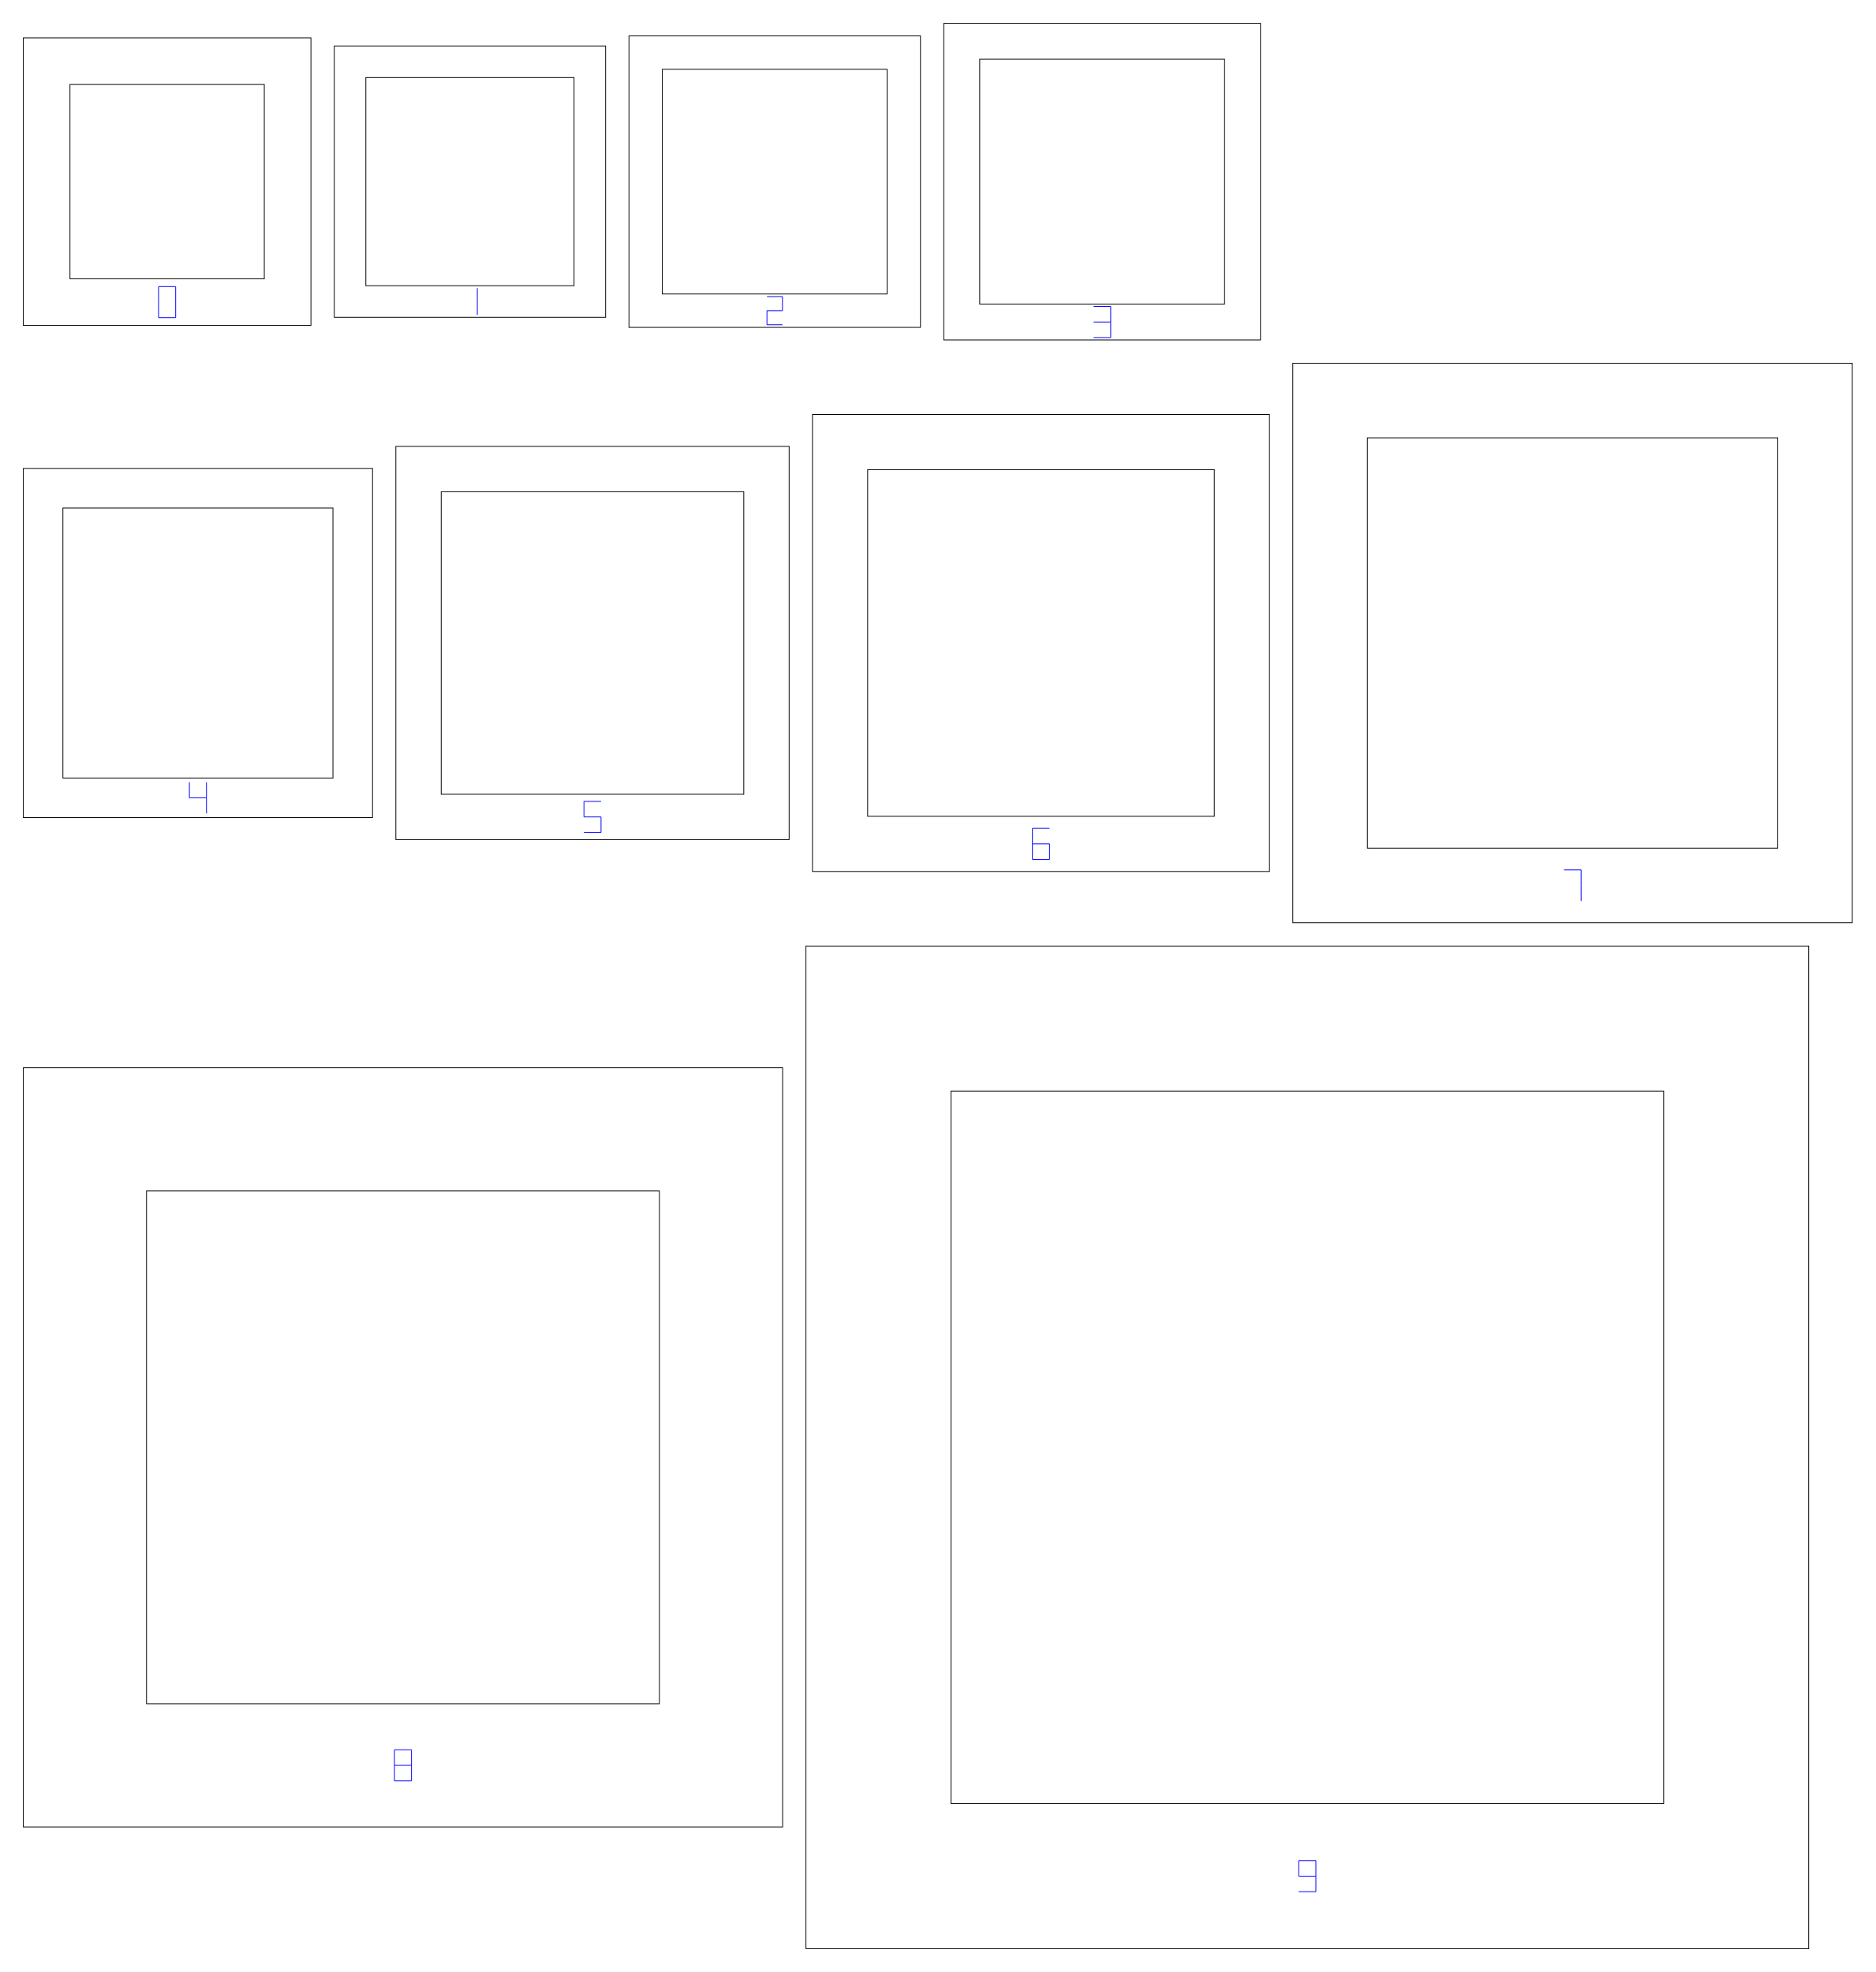
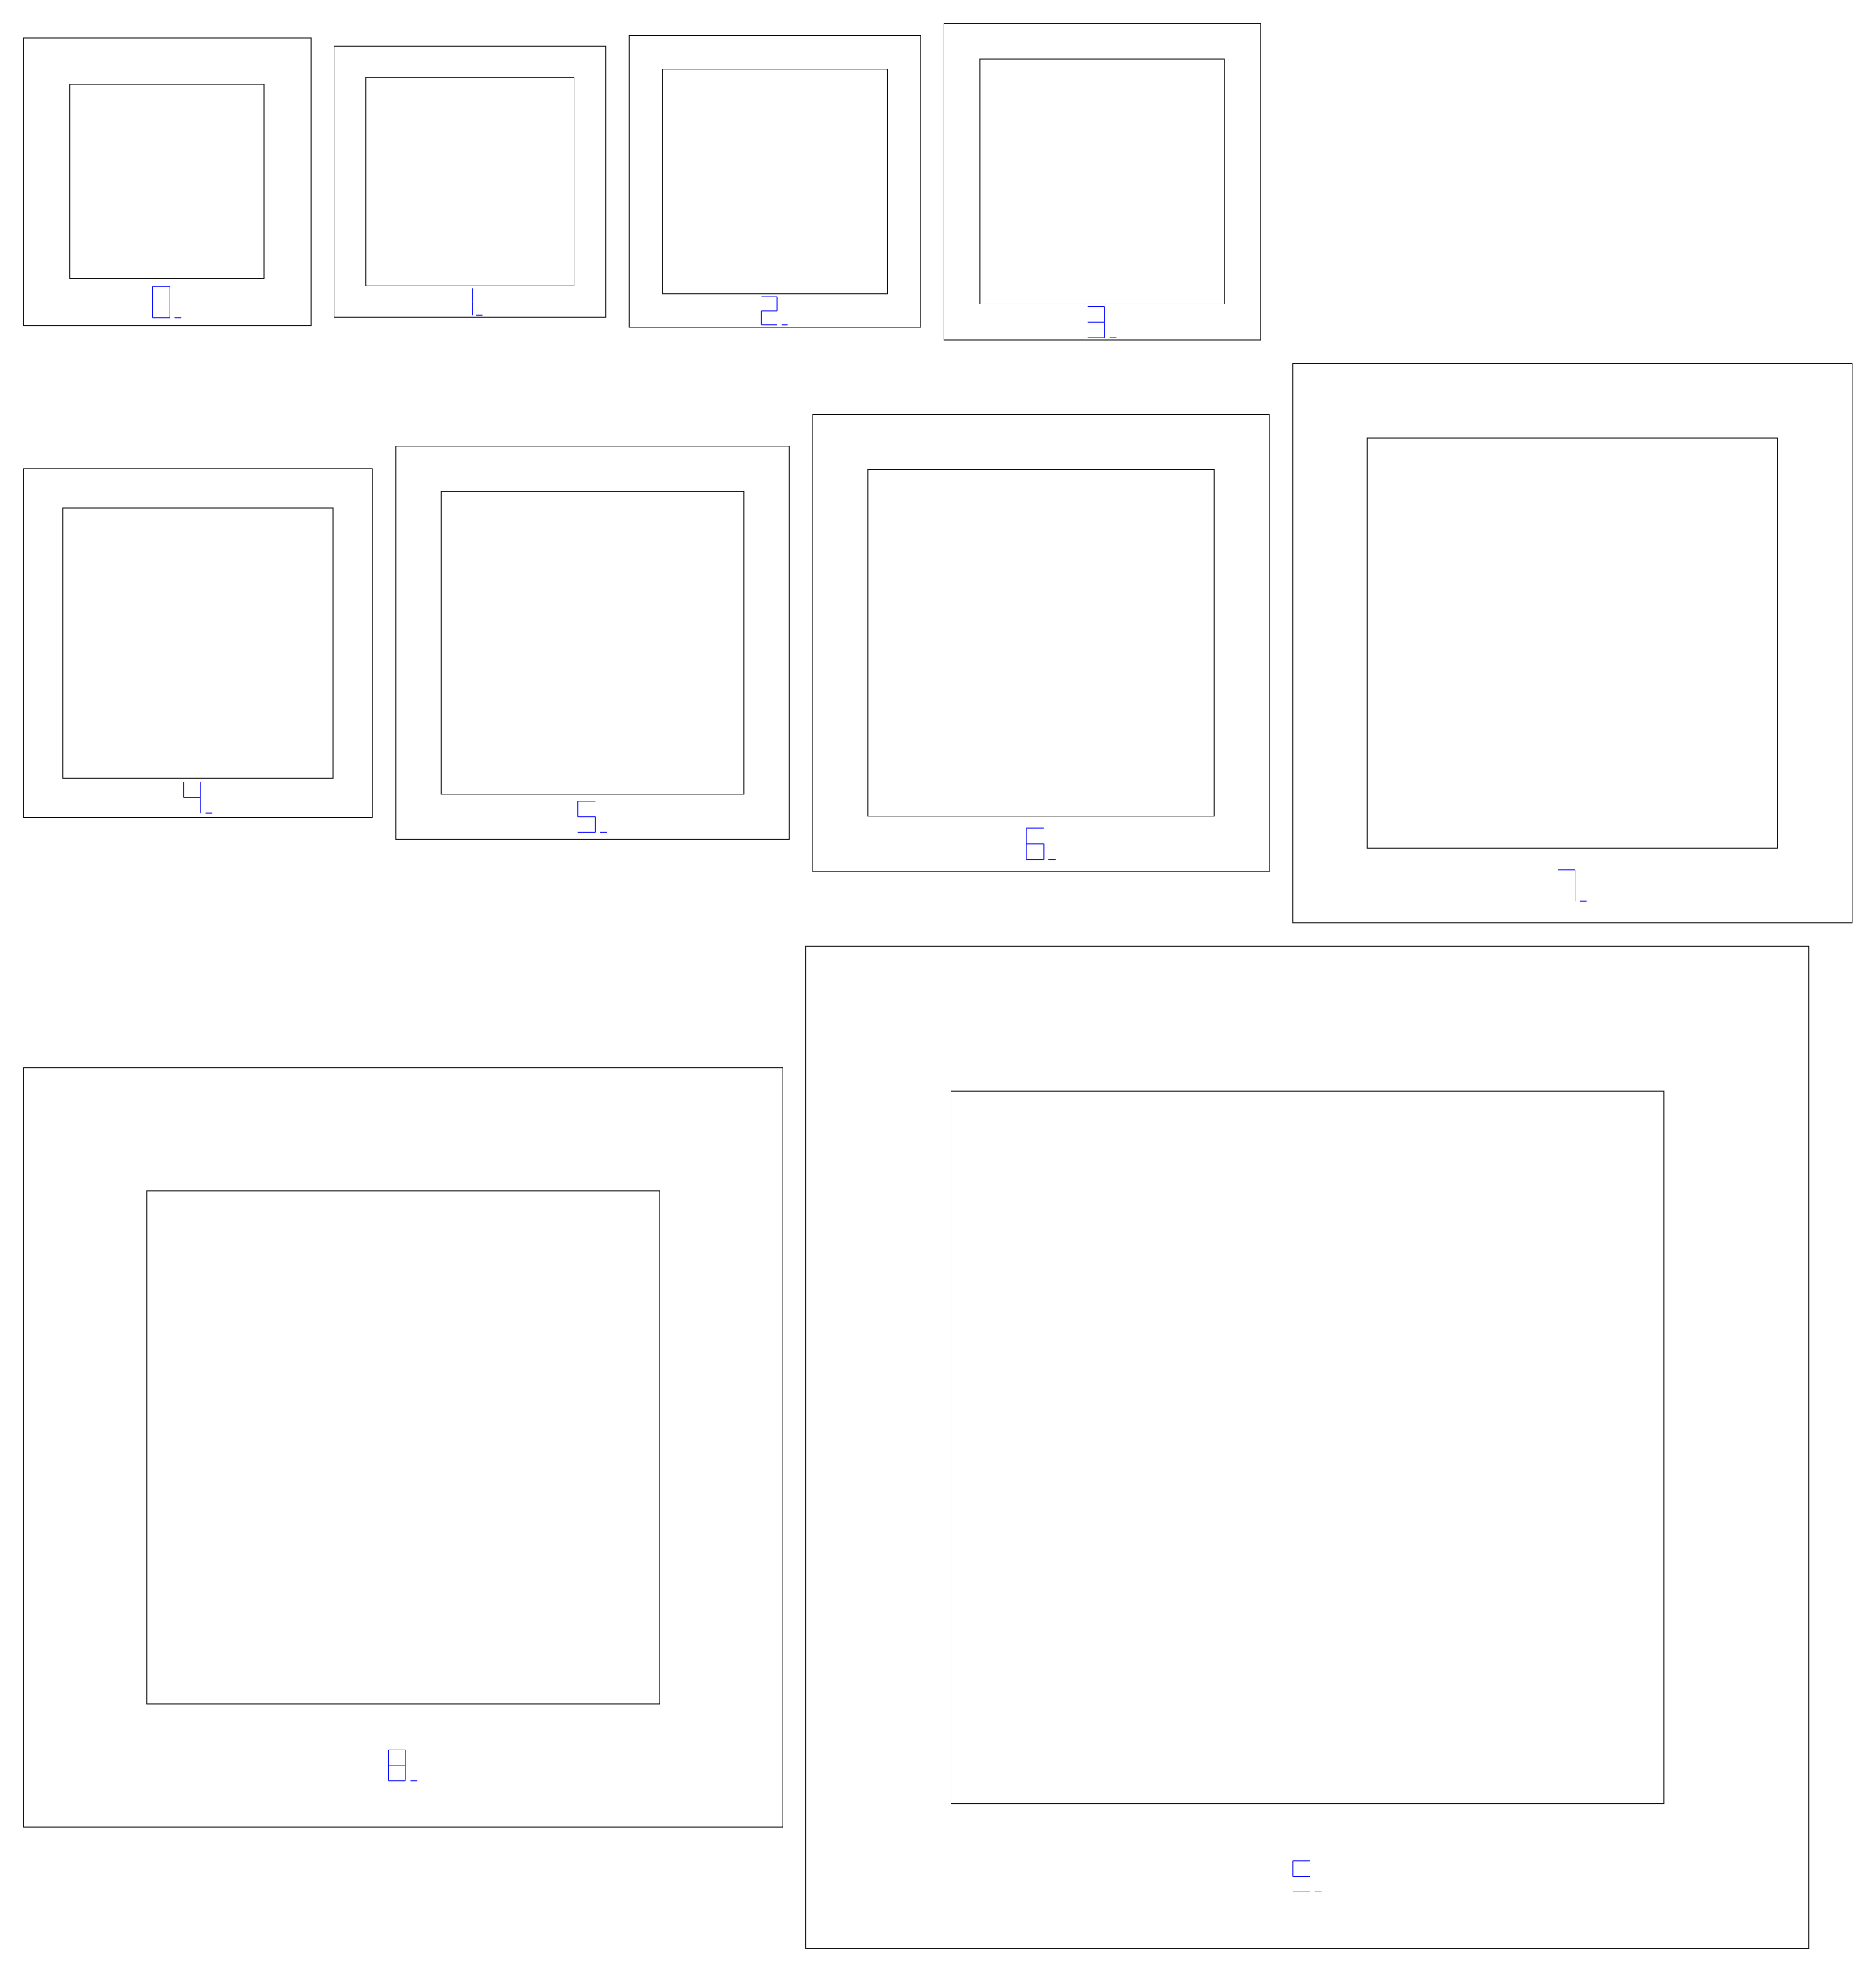
<svg xmlns="http://www.w3.org/2000/svg" width="241.285mm" height="253.715mm" viewBox="0 0 241.285 253.715">
  <g id="ring-numbers" fill="none" stroke="#0000ff" stroke-width="0.1">
-     <path d="M 20.4,36.87 L 22.6,36.87" />
-     <path d="M 22.6,36.87 L 22.6,38.87" />
-     <path d="M 22.6,38.87 L 22.6,40.87" />
-     <path d="M 20.4,40.87 L 22.6,40.87" />
-     <path d="M 20.4,38.87 L 20.4,40.87" />
-     <path d="M 20.4,36.87 L 20.4,38.87" />
-     <path d="M 61.403,37.07 L 61.403,38.793" />
-     <path d="M 61.403,38.793 L 61.403,40.517" />
-     <path d="M 98.663,38.158 L 100.66,38.158" />
-     <path d="M 100.66,38.158 L 100.66,39.973" />
-     <path d="M 98.663,39.973 L 100.66,39.973" />
-     <path d="M 98.663,39.973 L 98.663,41.788" />
-     <path d="M 98.663,41.788 L 100.66,41.788" />
-     <path d="M 140.683,39.43 L 142.883,39.43" />
-     <path d="M 142.883,39.43 L 142.883,41.43" />
-     <path d="M 140.683,41.43 L 142.883,41.43" />
-     <path d="M 142.883,41.43 L 142.883,43.43" />
-     <path d="M 140.683,43.43 L 142.883,43.43" />
-     <path d="M 24.363,100.644 L 24.363,102.644" />
-     <path d="M 24.363,102.644 L 26.563,102.644" />
-     <path d="M 26.563,100.644 L 26.563,102.644" />
-     <path d="M 26.563,102.644 L 26.563,104.644" />
-     <path d="M 75.121,103.107 L 77.321,103.107" />
-     <path d="M 75.121,103.107 L 75.121,105.107" />
-     <path d="M 75.121,105.107 L 77.321,105.107" />
-     <path d="M 77.321,105.107 L 77.321,107.107" />
-     <path d="M 75.121,107.107 L 77.321,107.107" />
-     <path d="M 132.813,106.573 L 135.013,106.573" />
-     <path d="M 132.813,106.573 L 132.813,108.573" />
-     <path d="M 132.813,108.573 L 135.013,108.573" />
-     <path d="M 132.813,108.573 L 132.813,110.573" />
-     <path d="M 135.013,108.573 L 135.013,110.573" />
-     <path d="M 132.813,110.573 L 135.013,110.573" />
-     <path d="M 201.197,111.919 L 203.397,111.919" />
-     <path d="M 203.397,111.919 L 203.397,113.919" />
-     <path d="M 203.397,113.919 L 203.397,115.919" />
-     <path d="M 50.739,225.128 L 52.939,225.128" />
-     <path d="M 52.939,225.128 L 52.939,227.128" />
-     <path d="M 52.939,227.128 L 52.939,229.128" />
-     <path d="M 50.739,229.128 L 52.939,229.128" />
-     <path d="M 50.739,227.128 L 50.739,229.128" />
-     <path d="M 50.739,225.128 L 50.739,227.128" />
-     <path d="M 50.739,227.128 L 52.939,227.128" />
-     <path d="M 167.078,239.385 L 169.278,239.385" />
-     <path d="M 169.278,239.385 L 169.278,241.385" />
-     <path d="M 169.278,241.385 L 169.278,243.385" />
-     <path d="M 167.078,239.385 L 167.078,241.385" />
-     <path d="M 167.078,241.385 L 169.278,241.385" />
-     <path d="M 167.078,243.385 L 169.278,243.385" />
+     <path d="M 19.64,36.87 L 21.84,36.87" />
+     <path d="M 21.84,36.87 L 21.84,38.87" />
+     <path d="M 21.84,38.87 L 21.84,40.87" />
+     <path d="M 19.64,40.87 L 21.84,40.87" />
+     <path d="M 19.64,38.87 L 19.64,40.87" />
+     <path d="M 19.64,36.87 L 19.64,38.87" />
+     <path d="M 22.48,40.87 L 23.36,40.87" />
+     <path d="M 60.748,37.07 L 60.748,38.793" />
+     <path d="M 60.748,38.793 L 60.748,40.517" />
+     <path d="M 61.3,40.517 L 62.058,40.517" />
+     <path d="M 97.974,38.158 L 99.971,38.158" />
+     <path d="M 99.971,38.158 L 99.971,39.973" />
+     <path d="M 97.974,39.973 L 99.971,39.973" />
+     <path d="M 97.974,39.973 L 97.974,41.788" />
+     <path d="M 97.974,41.788 L 99.971,41.788" />
+     <path d="M 100.552,41.788 L 101.35,41.788" />
+     <path d="M 139.923,39.43 L 142.123,39.43" />
+     <path d="M 142.123,39.43 L 142.123,41.43" />
+     <path d="M 139.923,41.43 L 142.123,41.43" />
+     <path d="M 142.123,41.43 L 142.123,43.43" />
+     <path d="M 139.923,43.43 L 142.123,43.43" />
+     <path d="M 142.763,43.43 L 143.643,43.43" />
+     <path d="M 23.603,100.644 L 23.603,102.644" />
+     <path d="M 23.603,102.644 L 25.803,102.644" />
+     <path d="M 25.803,100.644 L 25.803,102.644" />
+     <path d="M 25.803,102.644 L 25.803,104.644" />
+     <path d="M 26.443,104.644 L 27.323,104.644" />
+     <path d="M 74.361,103.107 L 76.561,103.107" />
+     <path d="M 74.361,103.107 L 74.361,105.107" />
+     <path d="M 74.361,105.107 L 76.561,105.107" />
+     <path d="M 76.561,105.107 L 76.561,107.107" />
+     <path d="M 74.361,107.107 L 76.561,107.107" />
+     <path d="M 77.201,107.107 L 78.081,107.107" />
+     <path d="M 132.053,106.573 L 134.253,106.573" />
+     <path d="M 132.053,106.573 L 132.053,108.573" />
+     <path d="M 132.053,108.573 L 134.253,108.573" />
+     <path d="M 132.053,108.573 L 132.053,110.573" />
+     <path d="M 134.253,108.573 L 134.253,110.573" />
+     <path d="M 132.053,110.573 L 134.253,110.573" />
+     <path d="M 134.893,110.573 L 135.773,110.573" />
+     <path d="M 200.437,111.919 L 202.637,111.919" />
+     <path d="M 202.637,111.919 L 202.637,113.919" />
+     <path d="M 202.637,113.919 L 202.637,115.919" />
+     <path d="M 203.277,115.919 L 204.157,115.919" />
+     <path d="M 49.979,225.128 L 52.179,225.128" />
+     <path d="M 52.179,225.128 L 52.179,227.128" />
+     <path d="M 52.179,227.128 L 52.179,229.128" />
+     <path d="M 49.979,229.128 L 52.179,229.128" />
+     <path d="M 49.979,227.128 L 49.979,229.128" />
+     <path d="M 49.979,225.128 L 49.979,227.128" />
+     <path d="M 49.979,227.128 L 52.179,227.128" />
+     <path d="M 52.819,229.128 L 53.699,229.128" />
+     <path d="M 166.318,239.385 L 168.518,239.385" />
+     <path d="M 168.518,239.385 L 168.518,241.385" />
+     <path d="M 168.518,241.385 L 168.518,243.385" />
+     <path d="M 166.318,239.385 L 166.318,241.385" />
+     <path d="M 166.318,241.385 L 168.518,241.385" />
+     <path d="M 166.318,243.385 L 168.518,243.385" />
+     <path d="M 169.158,243.385 L 170.038,243.385" />
  </g>
  <g fill="none" stroke="#000000" stroke-width="0.1">
    <path d="M 3,4.87 H 40 V 41.87 H 3 Z M 9,10.87 H 34 V 35.87 H 9 Z" />
    <path d="M 43,5.914 H 77.911 V 40.825 H 43 Z M 47.064,9.978 H 73.847 V 36.761 H 47.064 Z" />
    <path d="M 80.911,4.619 H 118.413 V 42.121 H 80.911 Z M 85.206,8.914 H 114.118 V 37.825 H 85.206 Z" />
    <path d="M 121.413,3 H 162.152 V 43.739 H 121.413 Z M 126.032,7.619 H 157.534 V 39.121 H 126.032 Z" />
    <path d="M 3,60.265 H 47.925 V 105.19 H 3 Z M 8.093,65.358 H 42.832 V 100.097 H 8.093 Z" />
    <path d="M 50.925,57.431 H 101.517 V 108.023 H 50.925 Z M 56.758,63.265 H 95.684 V 102.19 H 56.758 Z" />
    <path d="M 104.517,53.331 H 163.309 V 112.123 H 104.517 Z M 111.617,60.431 H 156.209 V 105.023 H 111.617 Z" />
    <path d="M 166.309,46.739 H 238.285 V 118.715 H 166.309 Z M 175.901,56.331 H 228.693 V 109.123 H 175.901 Z" />
    <path d="M 3,137.376 H 100.678 V 235.054 H 3 Z M 18.851,153.227 H 84.827 V 219.203 H 18.851 Z" />
    <path d="M 103.678,121.715 H 232.678 V 250.715 H 103.678 Z M 122.339,140.376 H 214.018 V 232.054 H 122.339 Z" />
  </g>
</svg>
